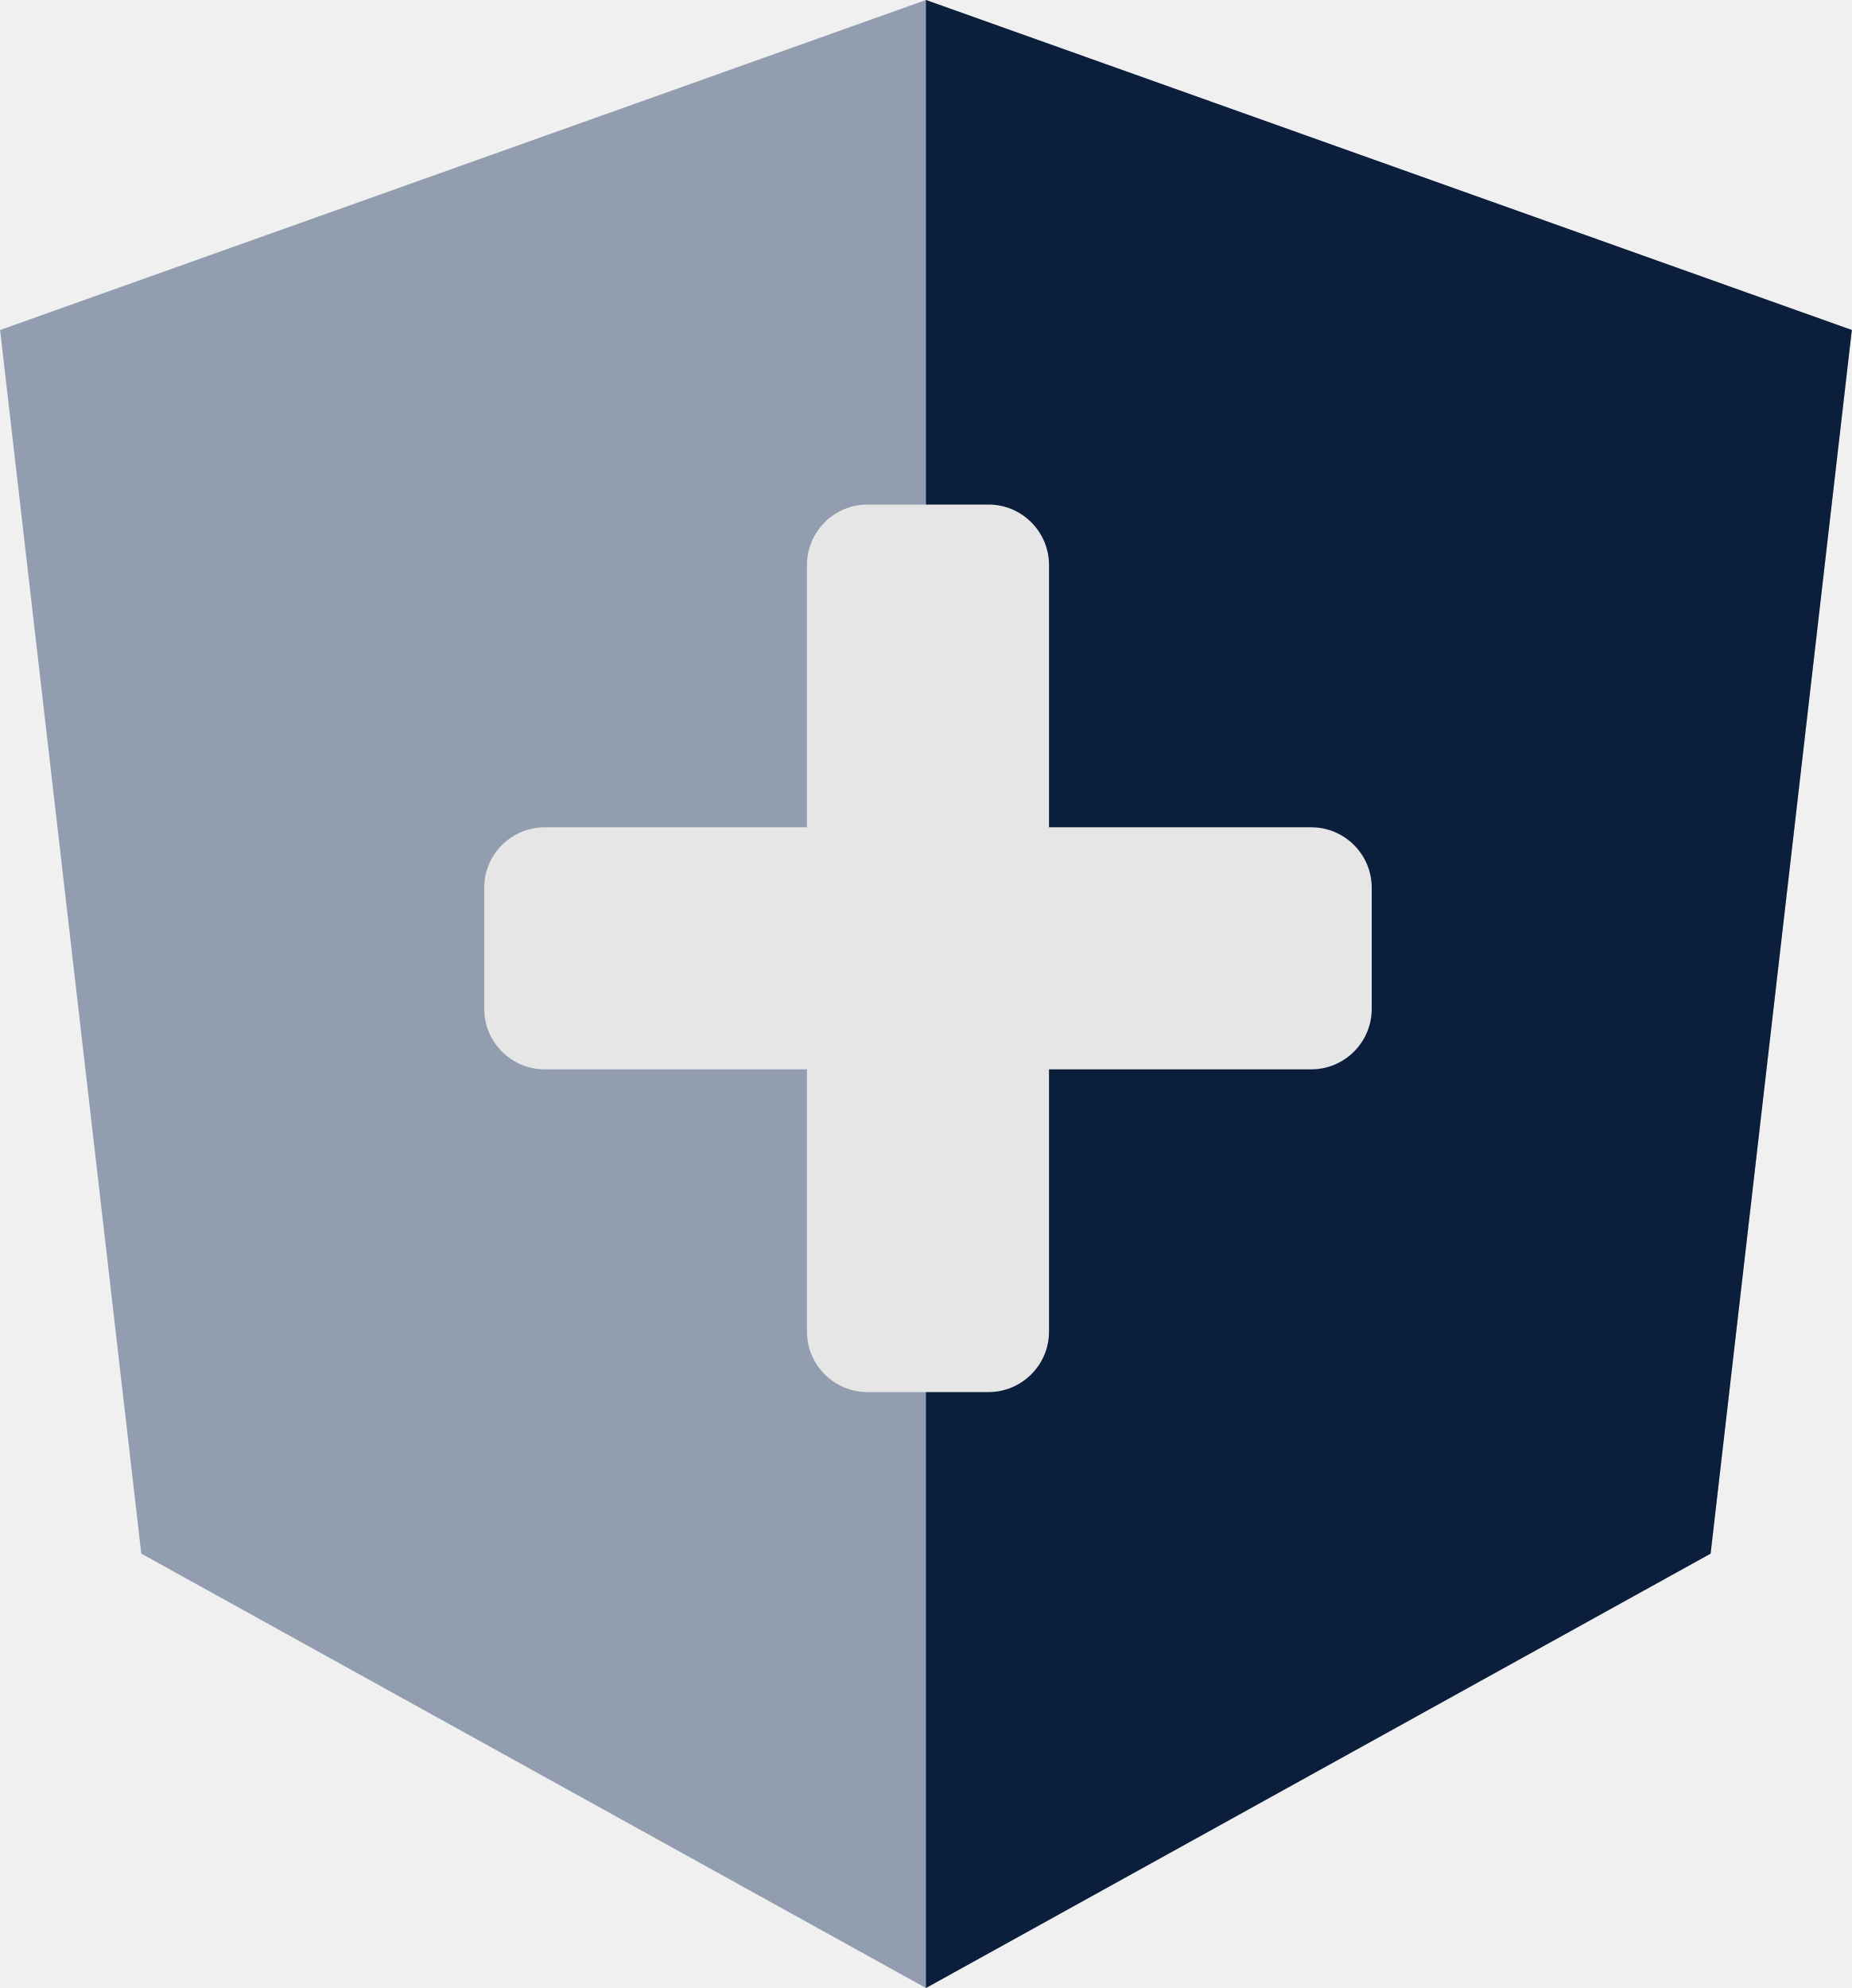
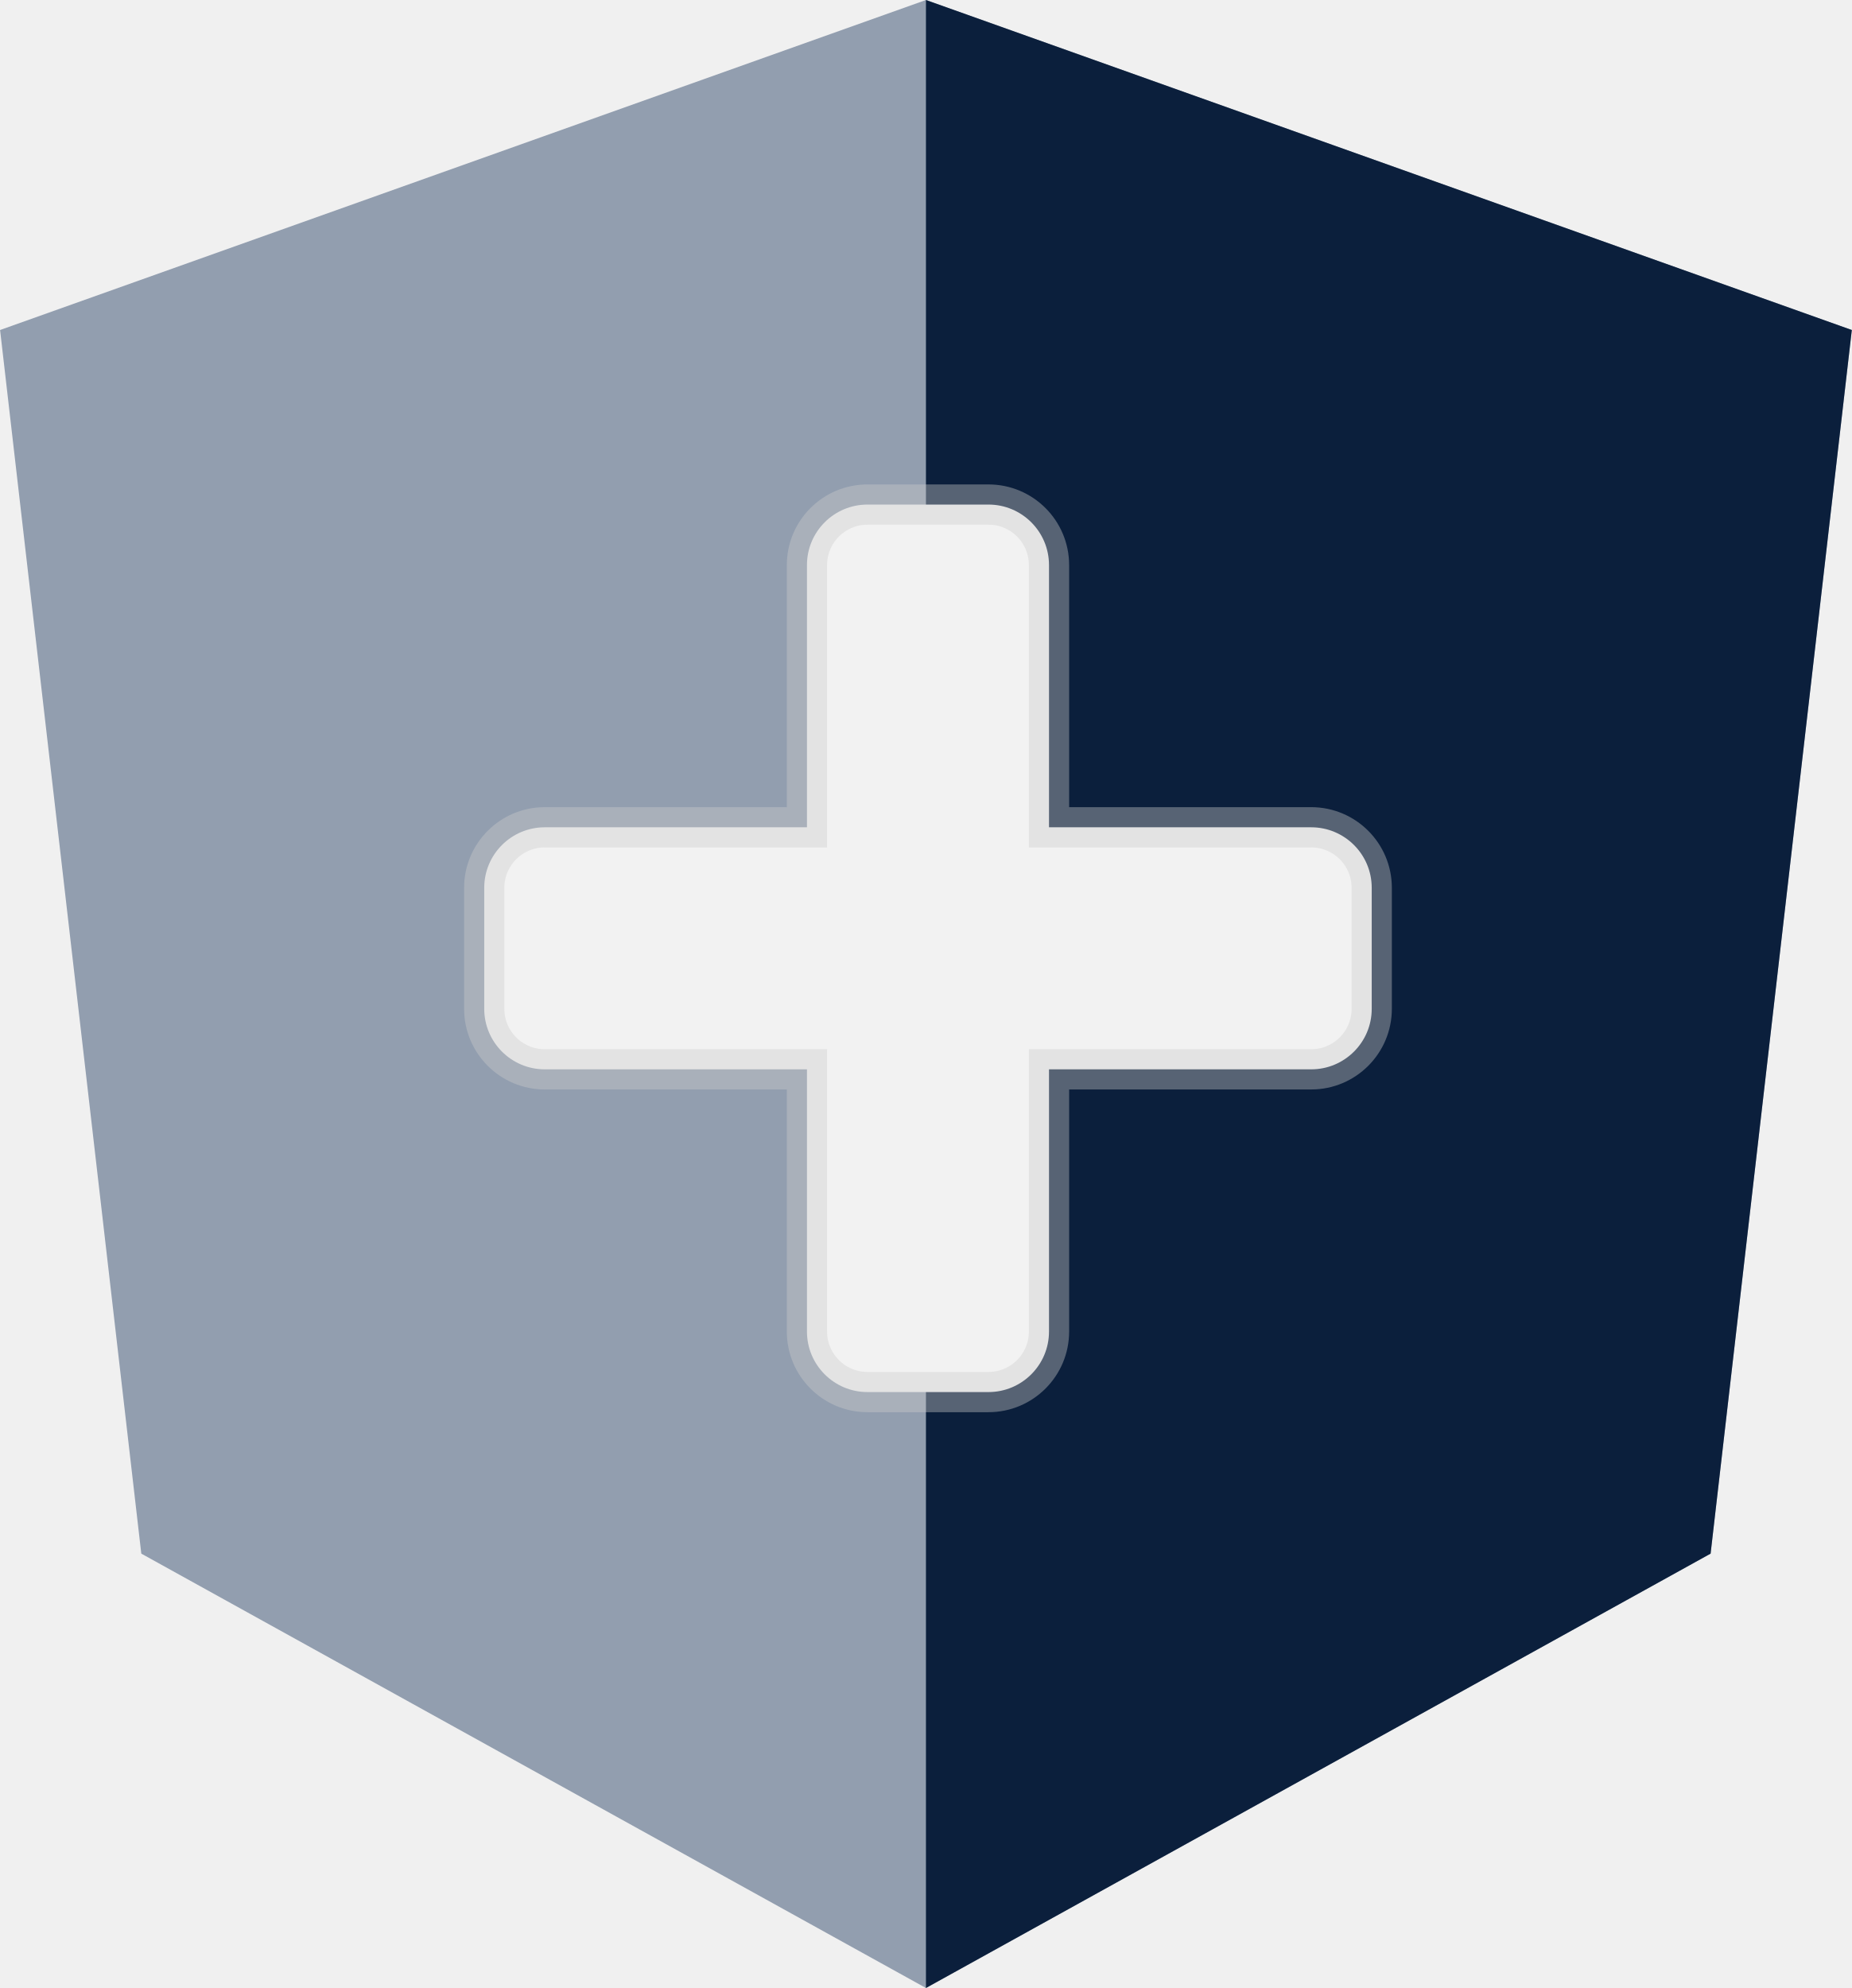
- <svg xmlns="http://www.w3.org/2000/svg" xmlns:xlink="http://www.w3.org/1999/xlink" width="626px" height="672px" viewBox="0 0 626 672" version="1.1" id="svg81732">
+ <svg xmlns="http://www.w3.org/2000/svg" xmlns:ns1="http://www.openswatchbook.org/uri/2009/osb" xmlns:xlink="http://www.w3.org/1999/xlink" width="626px" height="672px" viewBox="0 0 626 672" version="1.1" id="svg81732">
  <defs id="defs81719">
+     <linearGradient id="linearGradient9946" ns1:paint="solid">
+       <stop style="stop-color:#cccccc;stop-opacity:1;" offset="0" id="stop9944" />
+     </linearGradient>
+     <linearGradient id="linearGradient9932">
+       <stop style="stop-color:#fff000;stop-opacity:1;" offset="0" id="stop9930" />
+     </linearGradient>
+     <linearGradient id="linearGradient9926">
+       <stop style="stop-color:#000000;stop-opacity:1;" offset="0" id="stop9924" />
+     </linearGradient>
    <symbol id="icon-plus" viewBox="0 0 22 28">
      <path d="M22 11.5v3c0 0.828-0.672 1.5-1.5 1.5h-6.5v6.5c0 0.828-0.672 1.5-1.5 1.5h-3c-0.828 0-1.5-0.672-1.5-1.5v-6.5h-6.5c-0.828 0-1.5-0.672-1.5-1.5v-3c0-0.828 0.672-1.5 1.5-1.5h6.5v-6.5c0-0.828 0.672-1.5 1.5-1.5h3c0.828 0 1.5 0.672 1.5 1.5v6.5h6.5c0.828 0 1.5 0.672 1.5 1.5z" id="path147486" />
    </symbol>
  </defs>
  <g id="Symbols" style="fill:none;fill-rule:evenodd;stroke:none;stroke-width:1">
    <g id="ngx-plus">
      <g id="Group-2">
        <g id="Group" style="fill-rule:nonzero">
          <g id="angular">
            <polygon id="Shape" points="578.238,525.168 625.974,111.552 313,0 0.026,111.552 47.762,525.168 313,672 " style="fill:#011f4b;fill-opacity:0.392" />
            <polygon id="polygon81722" points="578.238,525.168 625.974,111.552 313,0 313,74.592 313,74.256 313,414.624 313,672 " style="fill:#011533;fill-opacity:0.922" />
          </g>
        </g>
        <text id="f067" font-size="300" font-weight="normal" style="font-weight:normal;font-size:300px;font-family:FontAwesome;opacity:0.917;fill:#ffffff">
          <tspan x="195" y="442" id="tspan81726">
            <i class="fa fa-plus" aria-hidden="true" />
          </tspan>
        </text>
      </g>
    </g>
  </g>
-   <use id="use160534" style="fill:#e6e6e6;stroke:none" xlink:href="#icon-plus" x="0" y="0" width="100%" height="100%" transform="matrix(0.5681818,0,0,0.5681818,135.8456,143.2845)" />
+   <use id="use160534" style="fill:#f2f2f2;stroke:#cccccc;fill-opacity:1;stroke-opacity:0.392;stroke-width:0.998;stroke-miterlimit:4;stroke-dasharray:none;opacity:1" xlink:href="#icon-plus" x="0" y="0" width="100%" height="100%" transform="matrix(0.5681818,0,0,0.5681818,135.8456,143.2845)" />
</svg>
